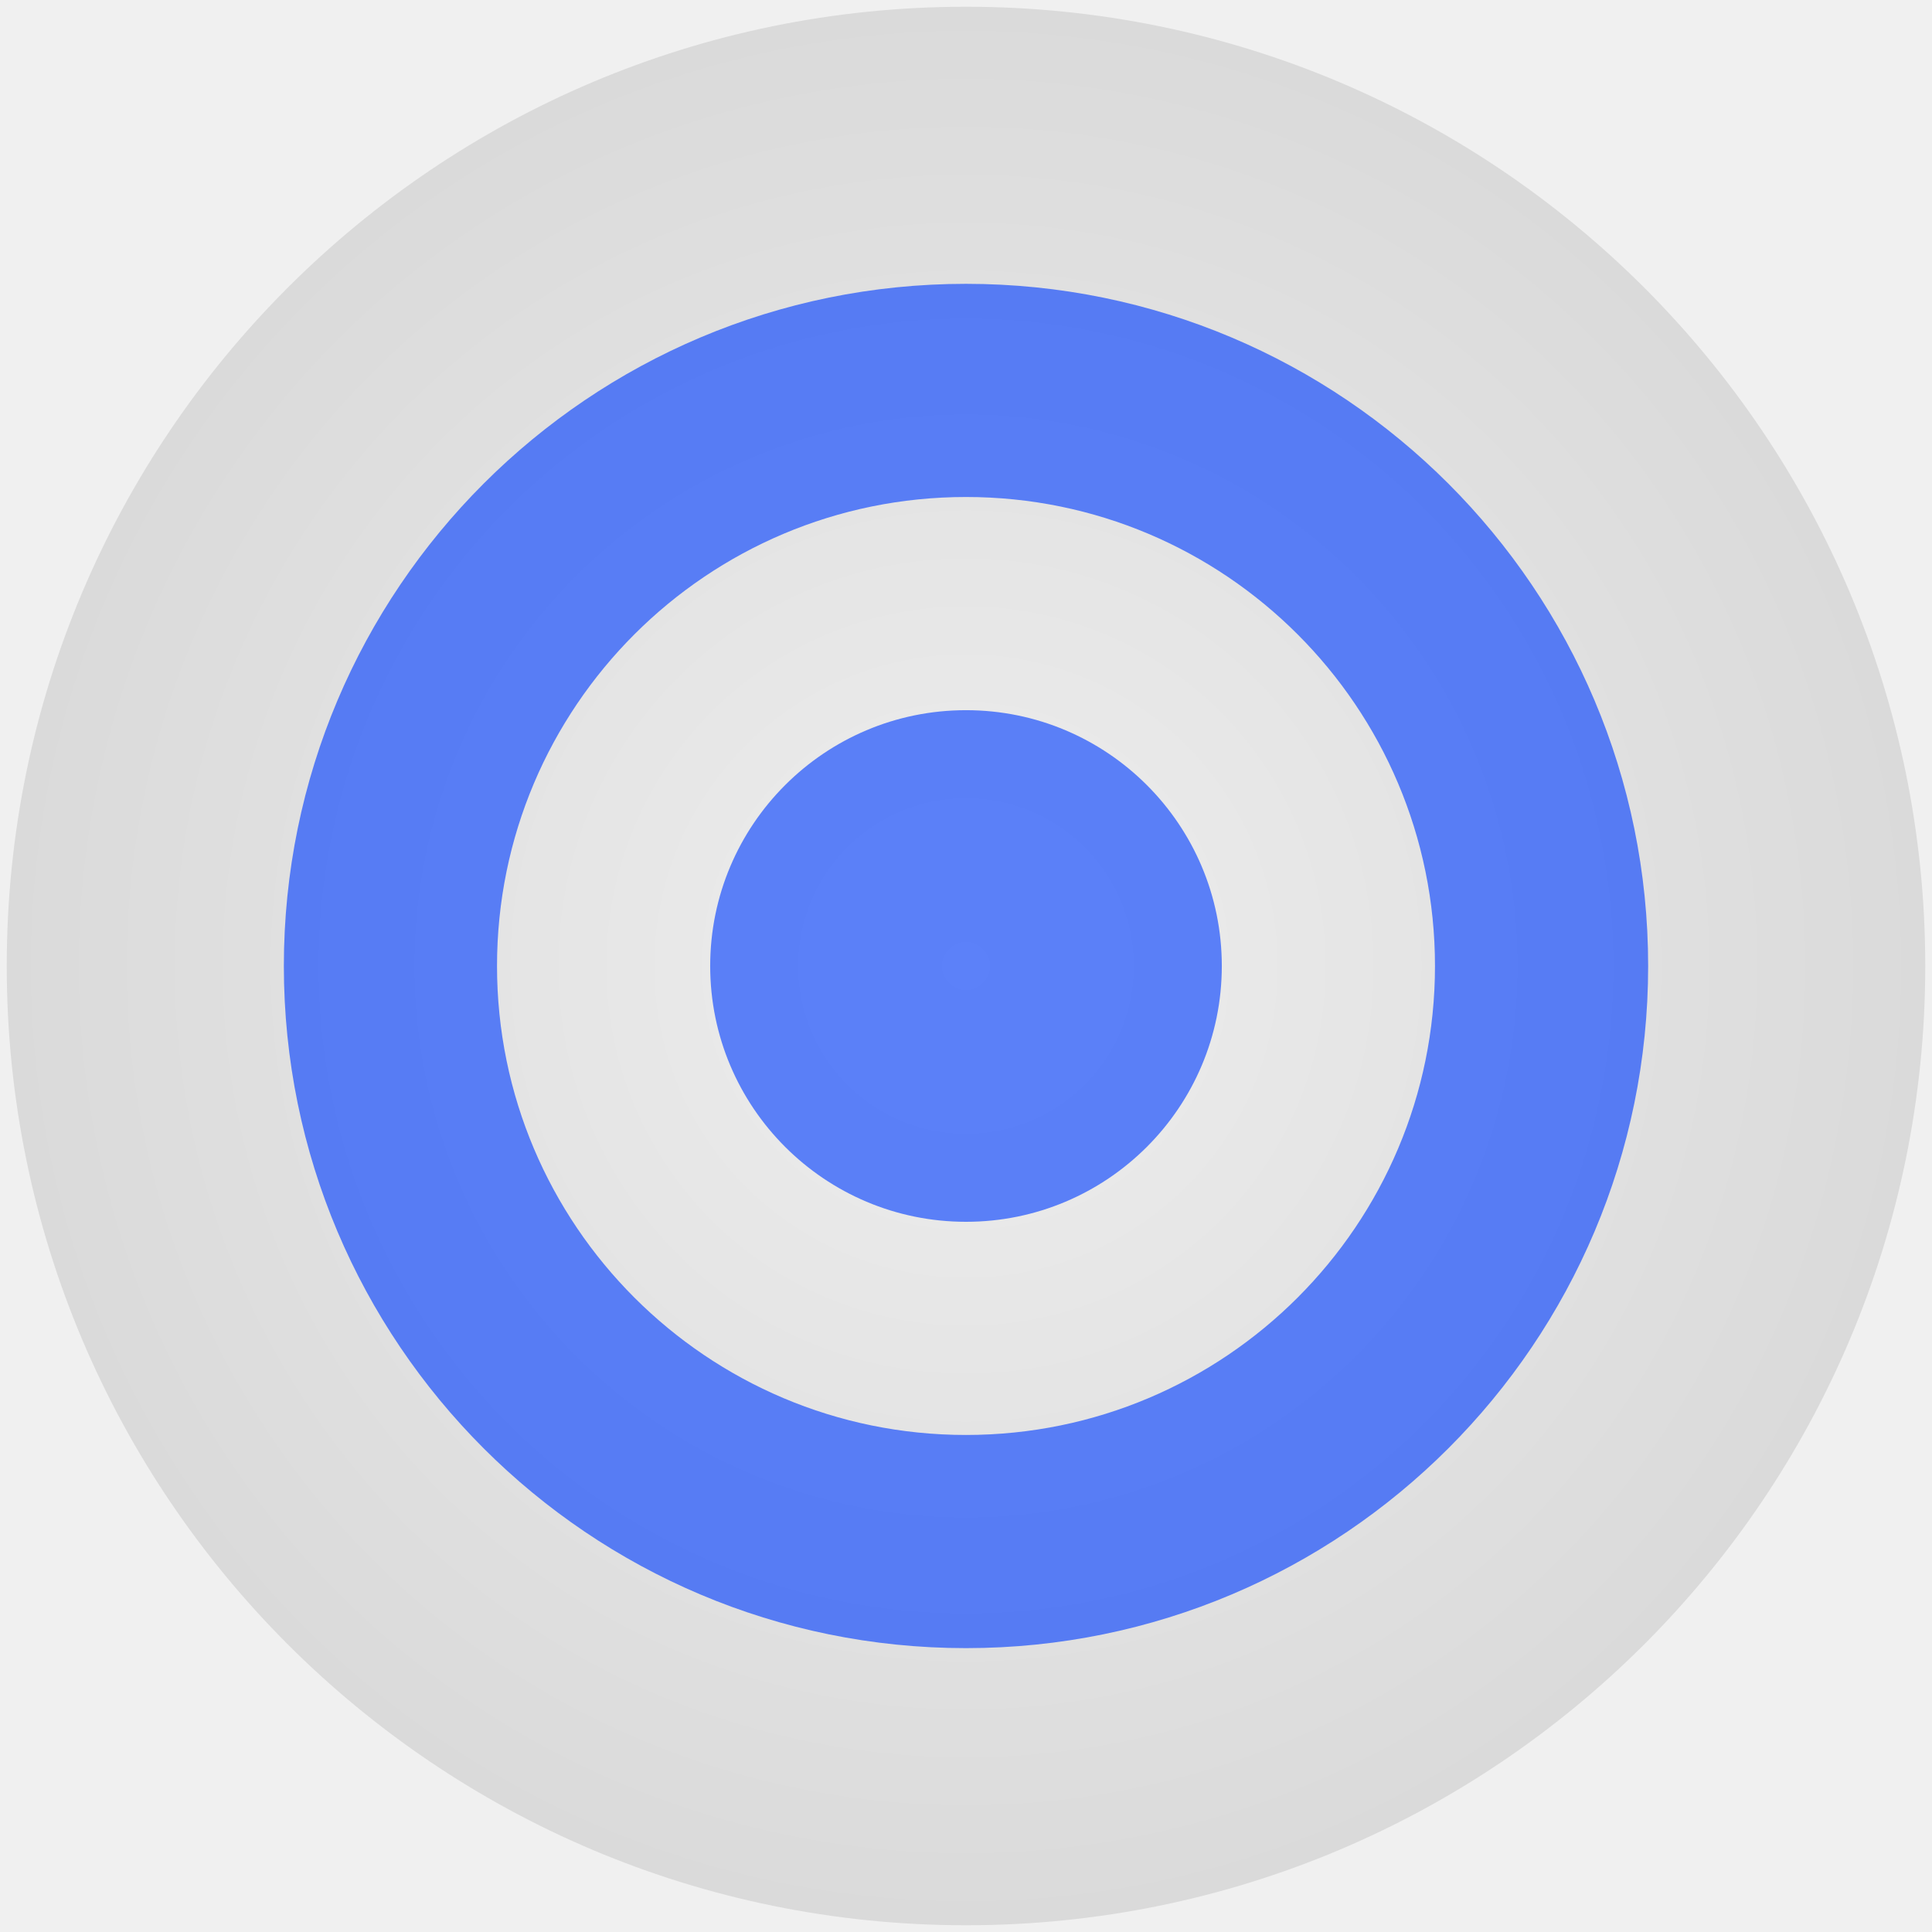
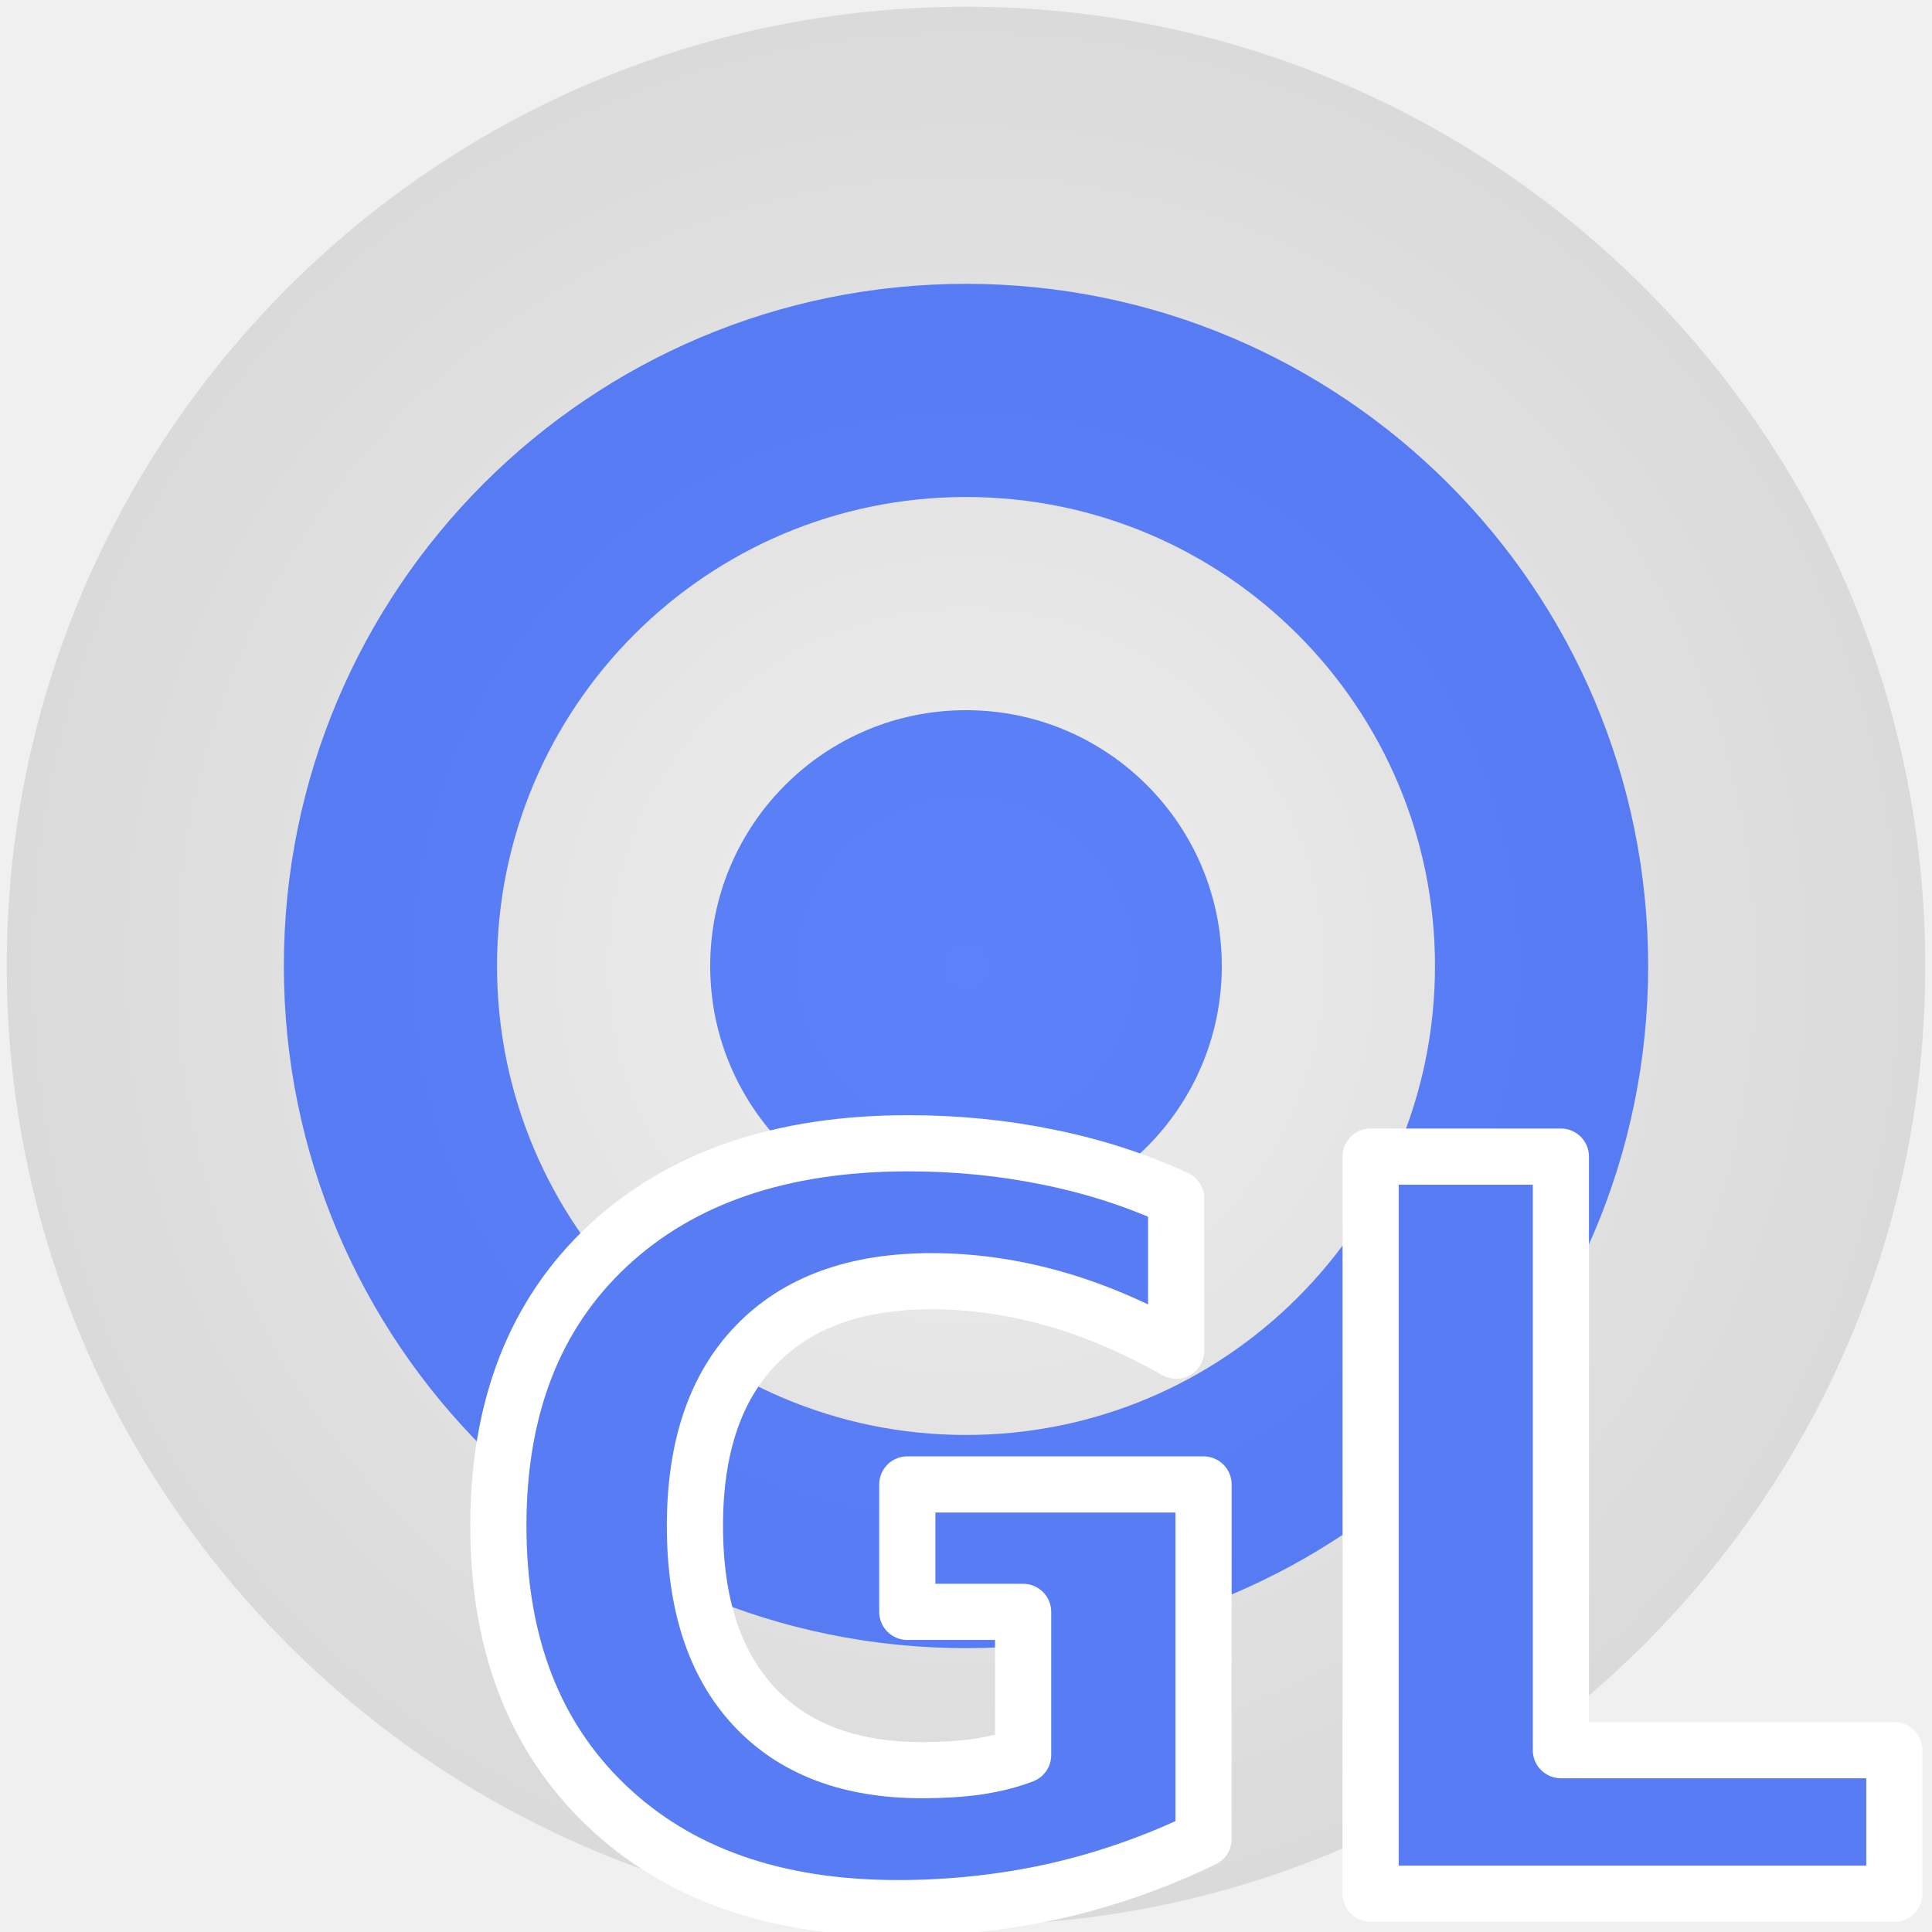
<svg xmlns="http://www.w3.org/2000/svg" xmlns:xlink="http://www.w3.org/1999/xlink" version="1.1" x="0px" y="0px" width="86px" height="86px" viewBox="0 0 86 86" enable-background="new 0 0 86 86" xml:space="preserve" id="svg2">
  <defs id="defs47">
    <radialGradient xlink:href="#SVGID_1_" id="radialGradient11002" gradientUnits="userSpaceOnUse" gradientTransform="matrix(1.0021,0,0,1.0021,2.506,-0.5573)" cx="40.409" cy="43.466" r="42.611" />
    <radialGradient id="SVGID_1_" cx="40.409" cy="43.466" r="42.611" gradientTransform="matrix(1.0021,0,0,1.0021,2.506,-0.5573)" gradientUnits="userSpaceOnUse">
      <stop offset="0" style="stop-color:#eeeeee;stop-opacity:1;" id="stop9" />
      <stop offset="1" style="stop-color:#DADADA" id="stop11" />
    </radialGradient>
    <radialGradient xlink:href="#SVGID_1_" id="radialGradient11008" gradientUnits="userSpaceOnUse" gradientTransform="matrix(1.0021,0,0,1.0021,2.506,-0.5573)" cx="40.409" cy="43.466" r="42.611" />
  </defs>
  <g id="Layer_2" display="none" />
  <circle cx="43" cy="43" r="42.7" id="circle13" style="fill:url(#radialGradient11008)" />
  <g transform="matrix(1.897812,0,0,1.897812,12.635,-1923.821)" id="layer1" style="fill:#0540ff;fill-opacity:0.627">
    <path id="path10143" transform="translate(0,1020.362)" d="M 16,0 C 7.163,0 0,7.163 0,16 0,24.837 7.163,32 16,32 24.837,32 32,24.837 32,16 32,7.163 24.837,0 16,0 z m 0,5 C 22.075,5 27,9.925 27,16 27,22.075 22.075,27 16,27 9.925,27 5,22.075 5,16 5,9.925 9.925,5 16,5 z" style="fill:#0540ff;fill-opacity:0.627;stroke:#ffffff;stroke-width:0;stroke-linecap:square;stroke-miterlimit:4;stroke-opacity:0;stroke-dasharray:none" />
-     <path transform="matrix(1.5,0,0,1.714286,-6.5,1011.505)" d="m 19,14.5 c 0,1.933 -1.791,3.5 -4,3.5 -2.209,0 -4,-1.567 -4,-3.5 0,-1.933 1.791,-3.5 4,-3.5 2.209,0 4,1.567 4,3.5 z" id="path10139" style="fill:#0540ff;fill-opacity:0.627;stroke:#ffffff;stroke-width:0;stroke-linecap:square;stroke-miterlimit:4;stroke-opacity:0;stroke-dasharray:none" />
+     <path transform="matrix(1.5,0,0,1.714286,-6.5,1011.505)" d="M 19,14.5 A 4,3.5 0 0 1 15,18 4,3.5 0 0 1 11,14.5 4,3.5 0 0 1 15,11 4,3.5 0 0 1 19,14.5 Z" id="path10139" style="fill:#0540ff;fill-opacity:0.627;stroke:#ffffff;stroke-width:0;stroke-linecap:square;stroke-miterlimit:4;stroke-opacity:0;stroke-dasharray:none" />
  </g>
+   <text xml:space="preserve" style="font-style:normal;font-variant:normal;font-weight:normal;font-stretch:normal;font-size:22.5px;line-height:125%;font-family:sans-serif;-inkscape-font-specification:'sans-serif, Normal';text-align:start;letter-spacing:0px;word-spacing:0px;writing-mode:lr-tb;text-anchor:start;fill:#000000;fill-opacity:1;stroke:none;stroke-width:1px;stroke-linecap:butt;stroke-linejoin:miter;stroke-opacity:1" x="46.894" y="59.419" id="text4143">
+     <tspan id="tspan4145" x="46.894" y="59.419" />
+   </text>
+   <text xml:space="preserve" style="font-style:normal;font-variant:normal;font-weight:normal;font-stretch:normal;font-size:22.5px;line-height:125%;font-family:sans-serif;-inkscape-font-specification:'sans-serif, Normal';text-align:start;letter-spacing:0px;word-spacing:0px;writing-mode:lr-tb;text-anchor:start;fill:#577cf4;fill-opacity:1;stroke:#ffffff;stroke-width:2.5;stroke-linecap:butt;stroke-linejoin:round;stroke-miterlimit:4;stroke-dasharray:none;stroke-opacity:1" x="19.951" y="84.297" id="text4147">
+     <tspan id="tspan4149" x="19.951" y="84.297" style="font-style:normal;font-variant:normal;font-weight:bold;font-stretch:normal;font-size:45px;line-height:125%;font-family:'DejaVu Sans';-inkscape-font-specification:'DejaVu Sans, Bold';text-align:start;writing-mode:lr-tb;text-anchor:start;fill:#577cf4;fill-opacity:1;stroke:#ffffff;stroke-width:2.5;stroke-linejoin:round;stroke-miterlimit:4;stroke-dasharray:none;stroke-opacity:1">GL</tspan>
+   </text>
</svg>
